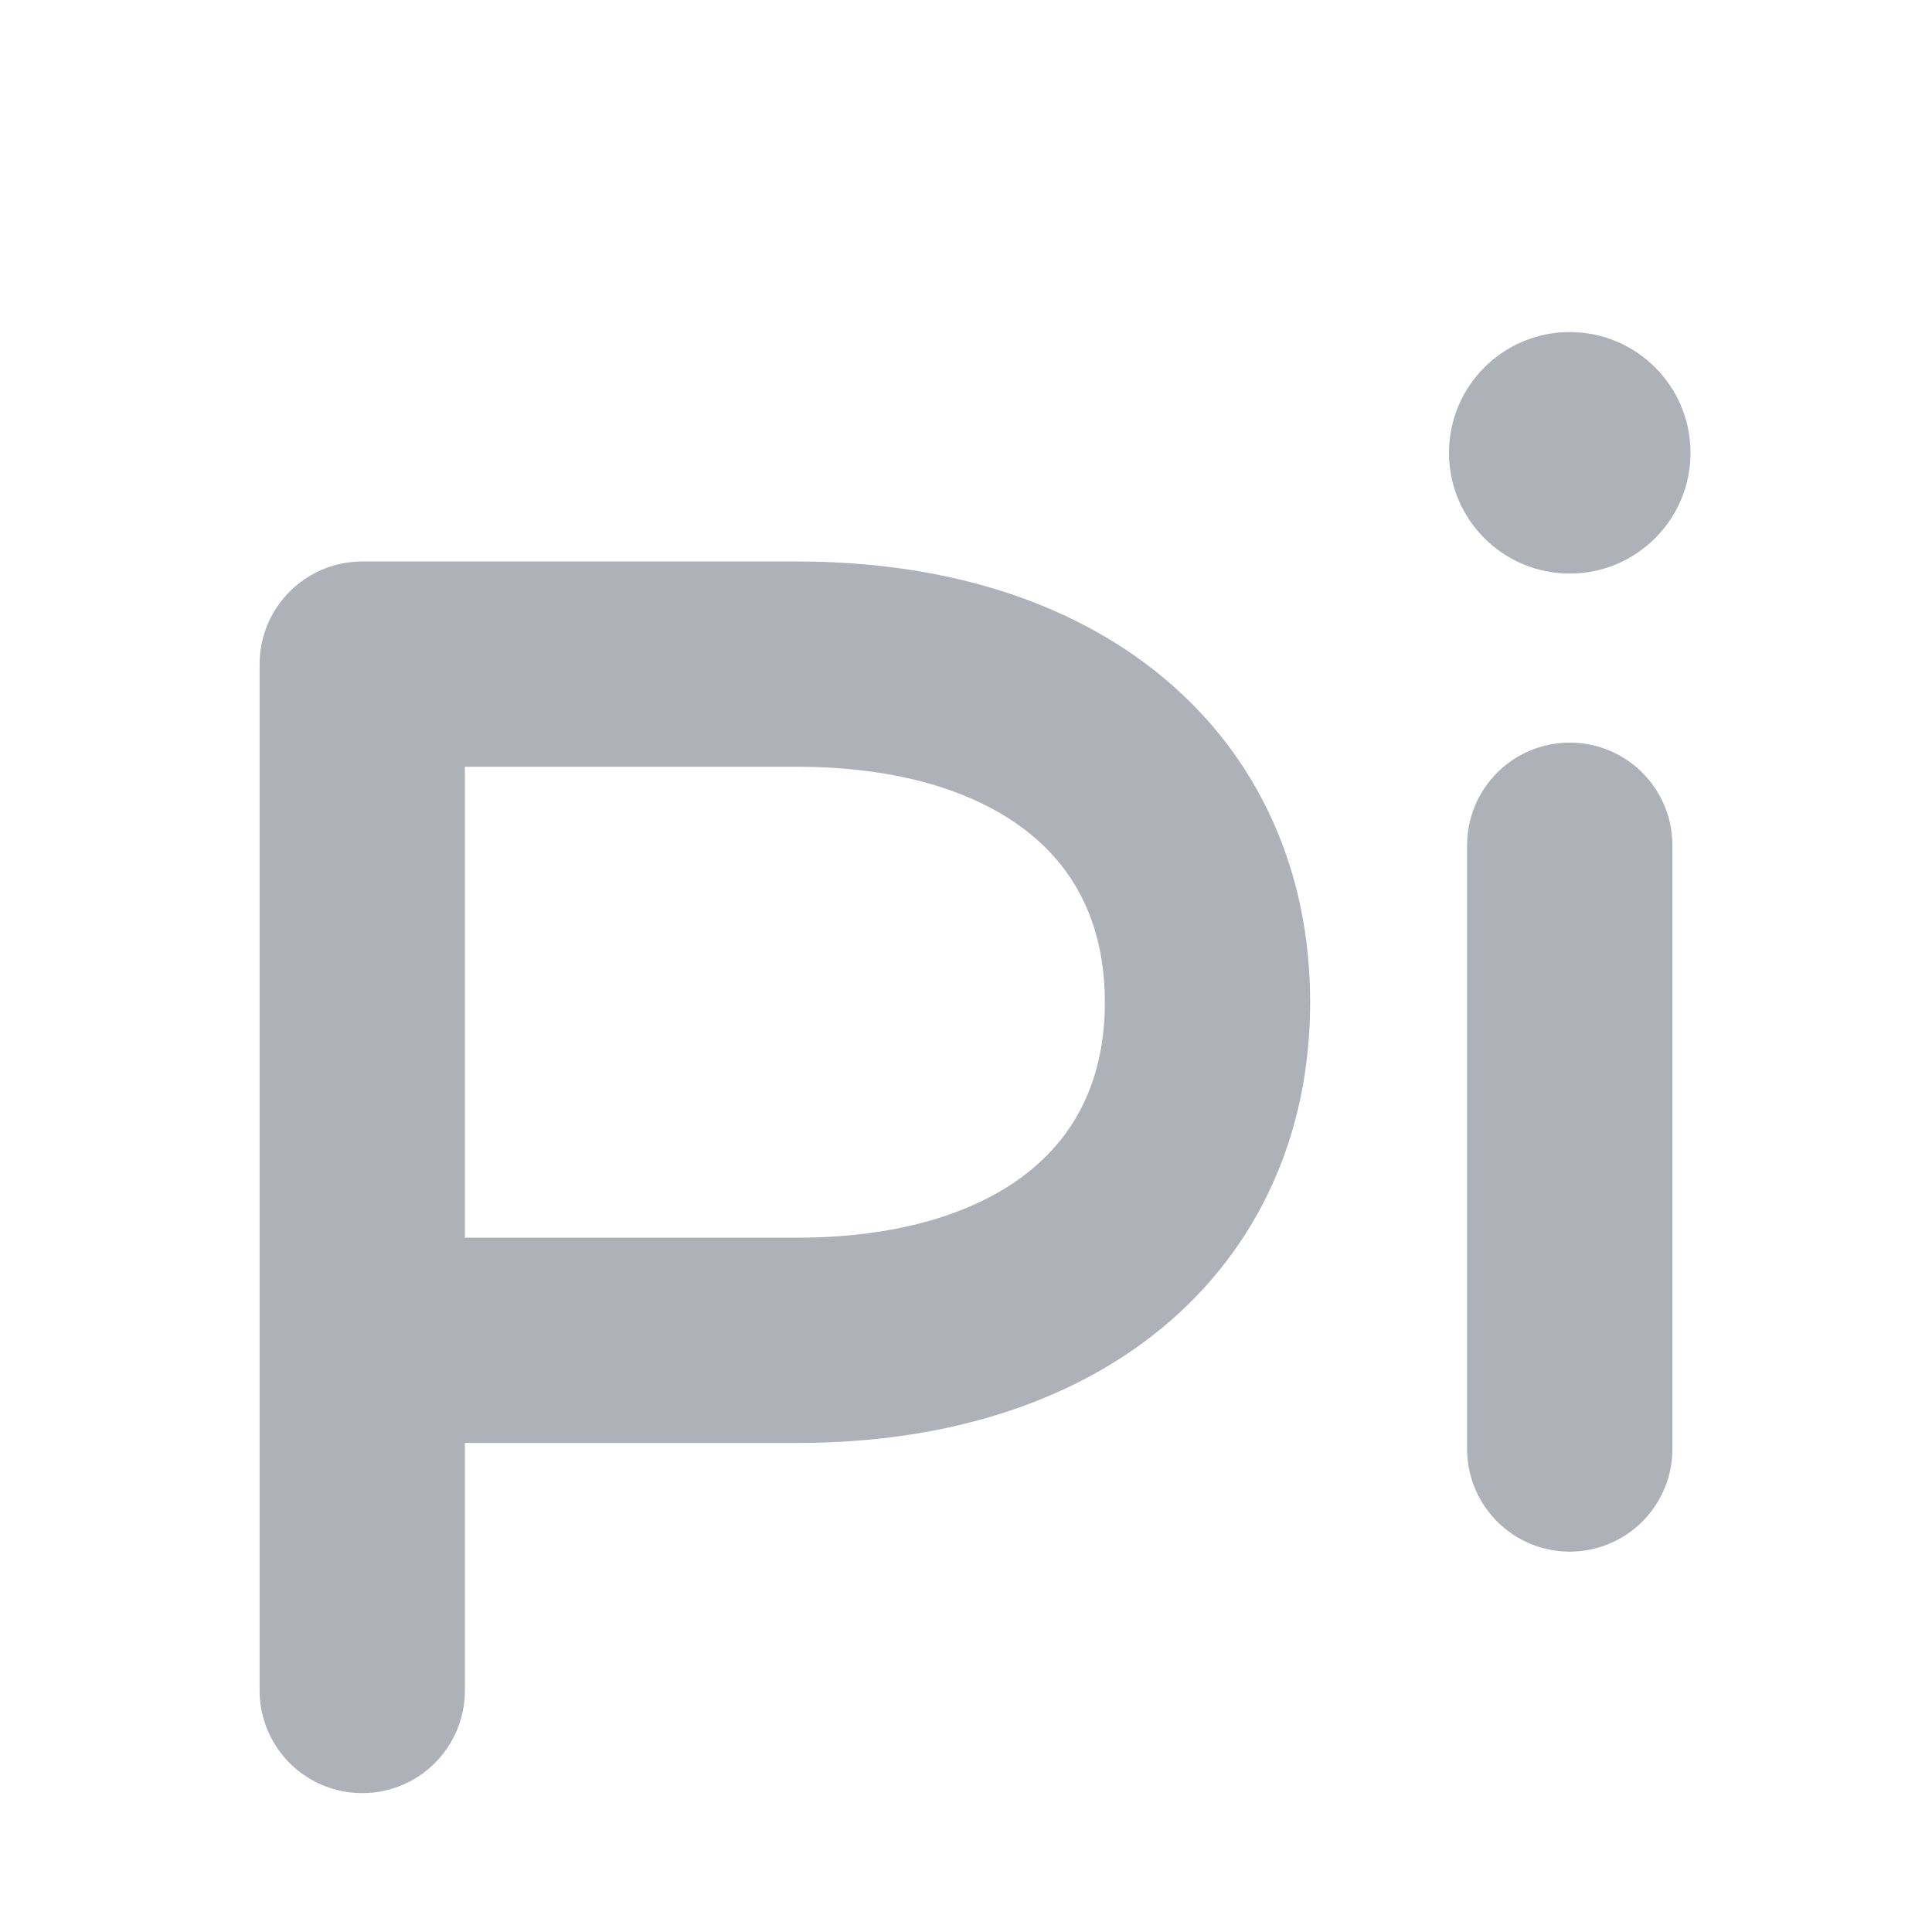
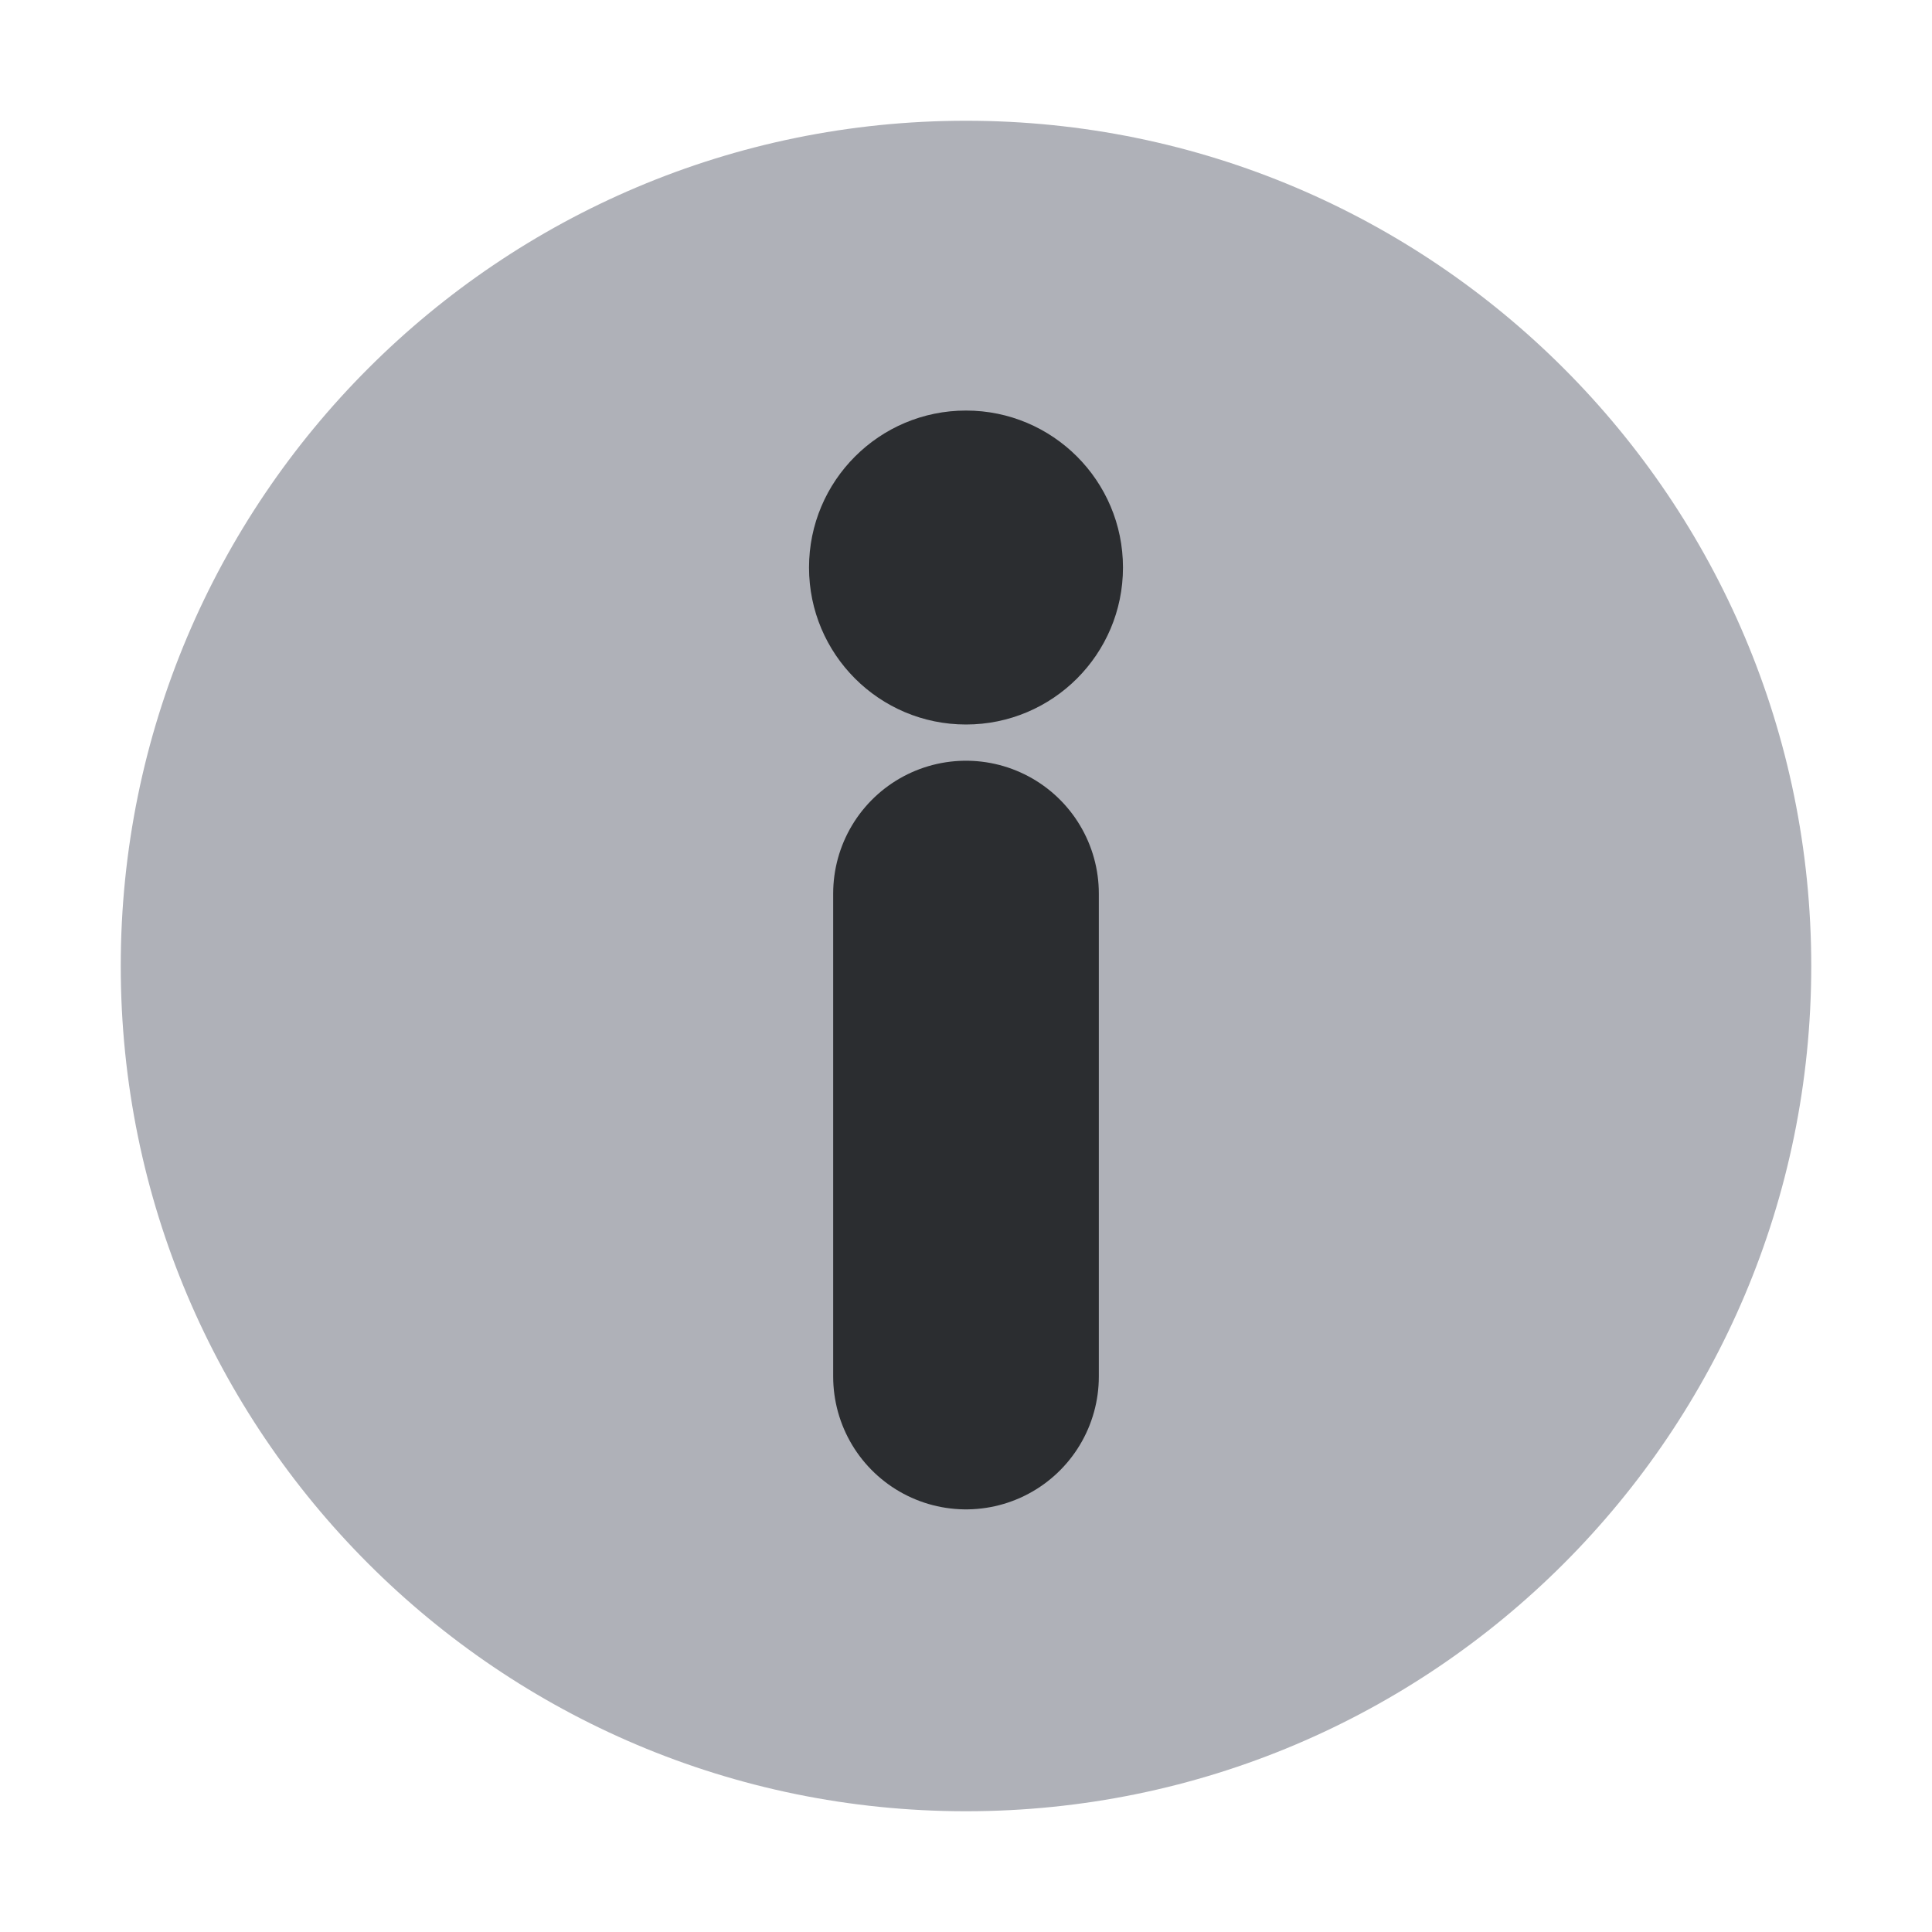
<svg xmlns="http://www.w3.org/2000/svg" width="16" height="16" viewBox="0 0 16 16">
-   <g fill="none" stroke="#AFB1B8" stroke-linecap="round" stroke-linejoin="round" stroke-width="1.7">
-     <path d="M3 14V5.5h3.6c2.1 0 3.4 1.1 3.4 2.8s-1.3 2.8-3.4 2.8H3" />
-     <path d="M13 7v5" />
-   </g>
-   <circle cx="13" cy="3.75" r="1" fill="#AFB1B8" />
+   <circle cx="8" cy="8" r="7" fill="#AFB1B8" />
+   <circle cx="8" cy="4.7" r="1.3" fill="#2B2D30" />
+   <path d="M8 7.4v4" stroke="#2B2D30" stroke-width="2.2" stroke-linecap="round" />
</svg>
